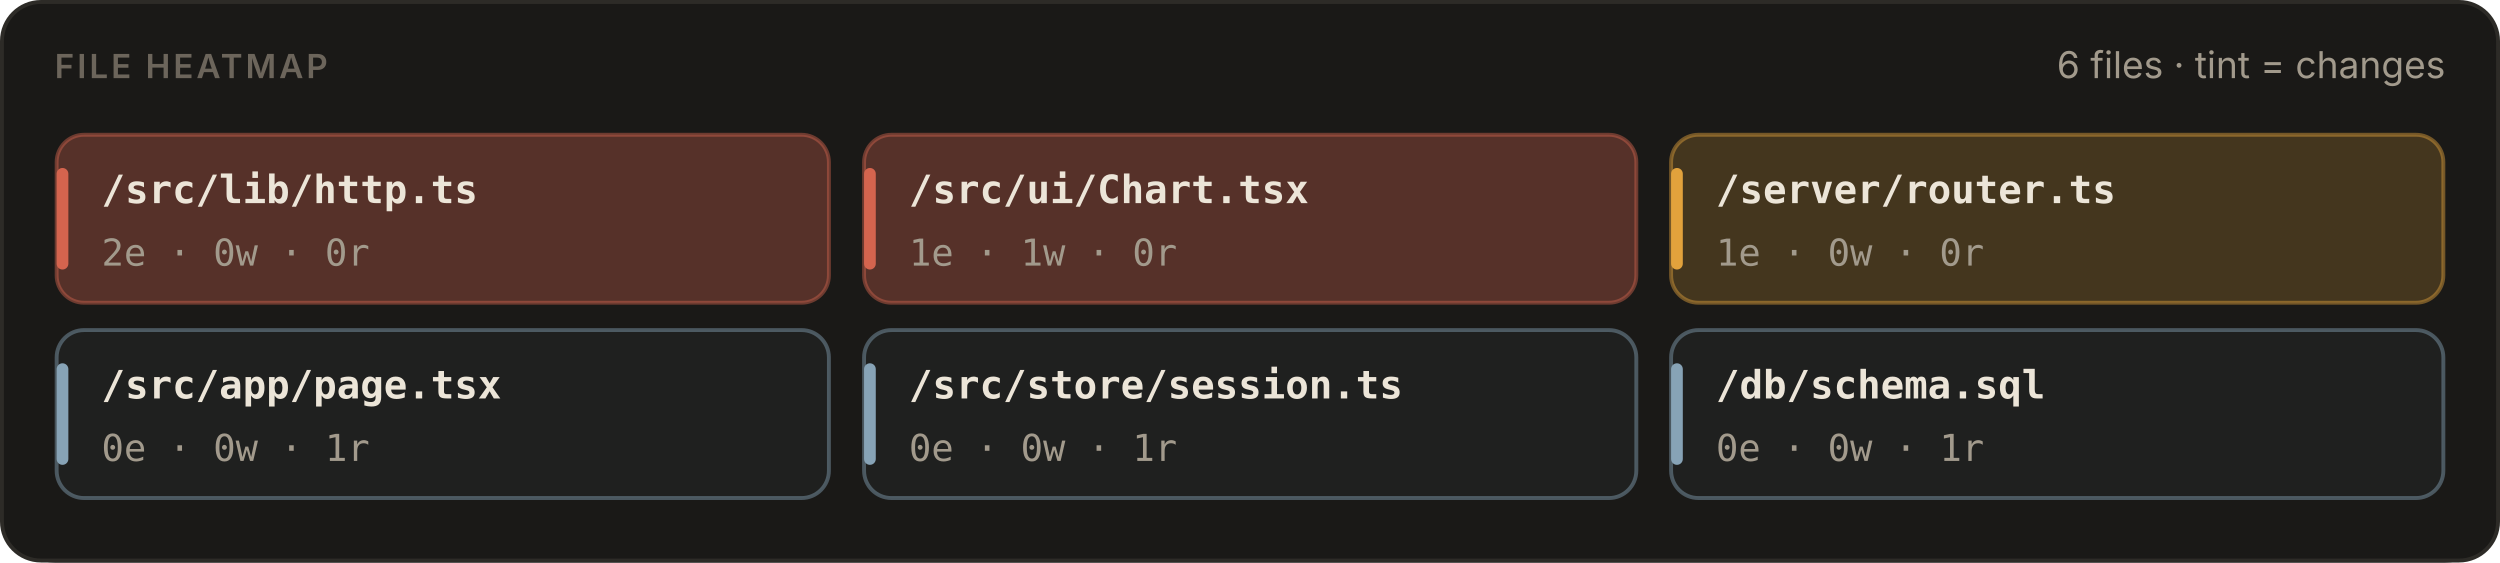
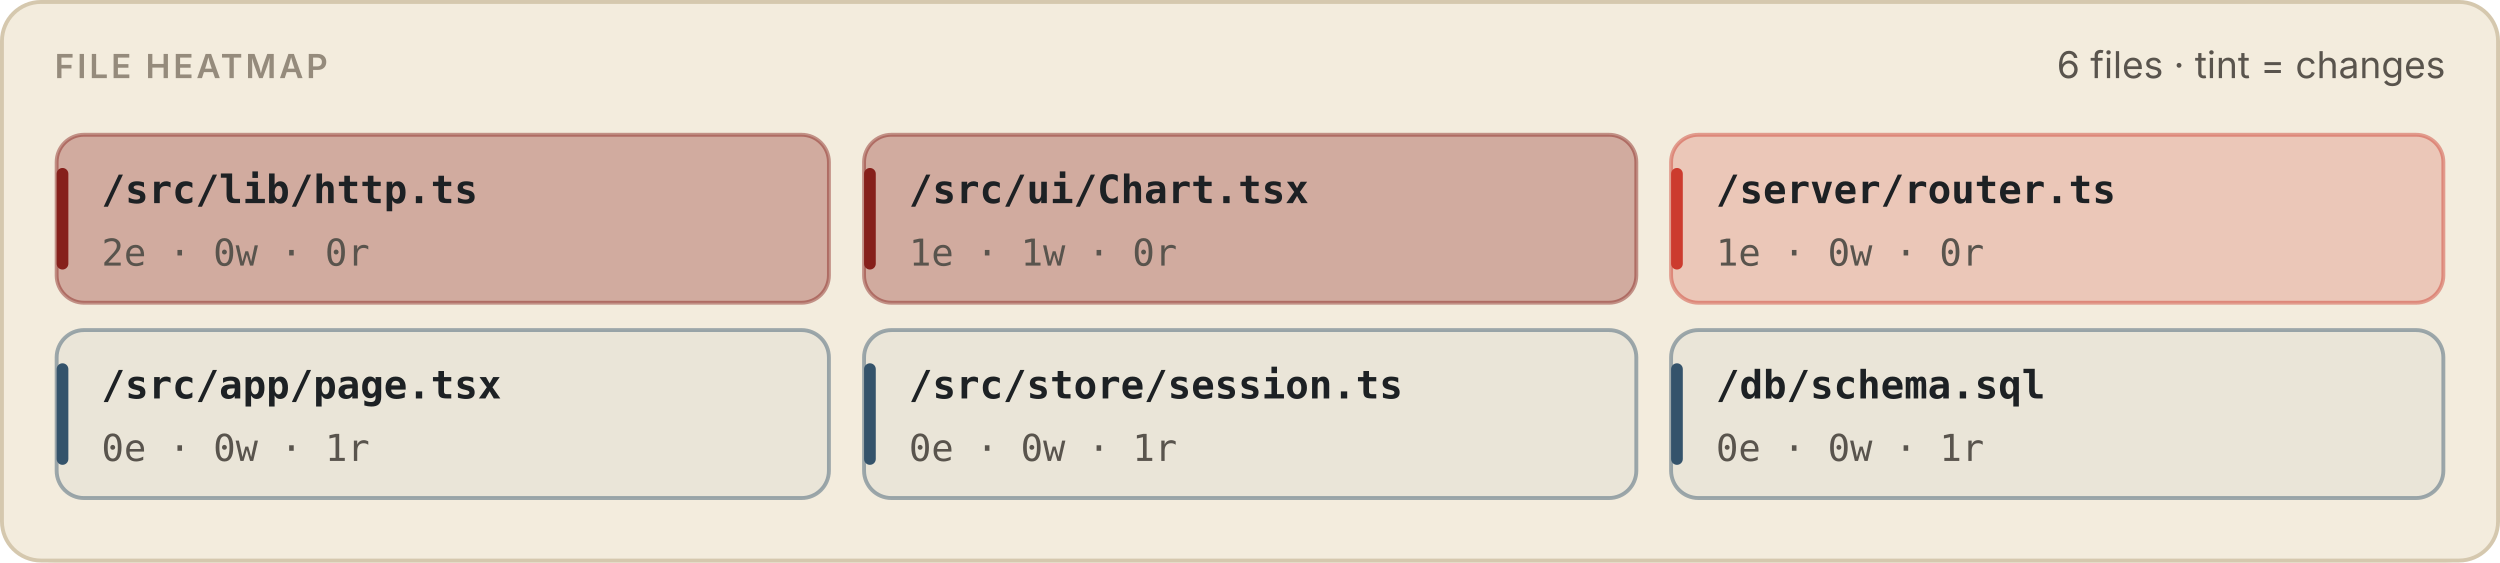
<svg xmlns="http://www.w3.org/2000/svg" viewBox="0 0 640 144" width="640" height="144">
-   <rect width="640" height="144" rx="14" fill="#121110" />
-   <rect x="0.5" y="0.5" width="639.0" height="143.0" rx="10" fill="#1a1917" stroke="#2d2b27" />
-   <text x="14.0" y="20.0" font-size="8.5" fill="#6c655b" font-family="Inter, 'Segoe UI', ui-sans-serif, system-ui, sans-serif" font-weight="600" letter-spacing="0.09em">FILE HEATMAP</text>
-   <text x="626.0" y="20.0" font-size="9.5" fill="#a29a8c" font-family="Inter, 'Segoe UI', ui-sans-serif, system-ui, sans-serif" text-anchor="end">6 files · tint = changes</text>
-   <rect x="14.5" y="34.5" width="197.7" height="43" rx="7" fill="#d4644e" fill-opacity="0.32" stroke="#d4644e" stroke-opacity="0.45" />
-   <rect x="14.5" y="43" width="3" height="26" rx="1.5" fill="#d4644e" />
-   <text x="26.0" y="52.0" font-size="10" fill="#ece5d8" font-family="'JetBrains Mono', 'SF Mono', ui-monospace, Menlo, Consolas, monospace" style="font-variant-numeric:tabular-nums" font-weight="600">/src/lib/http.ts</text>
-   <text x="26.0" y="68.0" font-size="9.5" fill="#a29a8c" font-family="'JetBrains Mono', 'SF Mono', ui-monospace, Menlo, Consolas, monospace" style="font-variant-numeric:tabular-nums">2e · 0w · 0r</text>
-   <rect x="221.2" y="34.5" width="197.7" height="43" rx="7" fill="#d4644e" fill-opacity="0.32" stroke="#d4644e" stroke-opacity="0.45" />
-   <rect x="221.2" y="43" width="3" height="26" rx="1.5" fill="#d4644e" />
-   <text x="232.7" y="52.0" font-size="10" fill="#ece5d8" font-family="'JetBrains Mono', 'SF Mono', ui-monospace, Menlo, Consolas, monospace" style="font-variant-numeric:tabular-nums" font-weight="600">/src/ui/Chart.tsx</text>
-   <text x="232.7" y="68.0" font-size="9.5" fill="#a29a8c" font-family="'JetBrains Mono', 'SF Mono', ui-monospace, Menlo, Consolas, monospace" style="font-variant-numeric:tabular-nums">1e · 1w · 0r</text>
-   <rect x="427.8" y="34.5" width="197.7" height="43" rx="7" fill="#e2a23c" fill-opacity="0.21" stroke="#e2a23c" stroke-opacity="0.45" />
-   <rect x="427.8" y="43" width="3" height="26" rx="1.5" fill="#e2a23c" />
-   <text x="439.3" y="52.0" font-size="10" fill="#ece5d8" font-family="'JetBrains Mono', 'SF Mono', ui-monospace, Menlo, Consolas, monospace" style="font-variant-numeric:tabular-nums" font-weight="600">/server/router.ts</text>
-   <text x="439.3" y="68.0" font-size="9.5" fill="#a29a8c" font-family="'JetBrains Mono', 'SF Mono', ui-monospace, Menlo, Consolas, monospace" style="font-variant-numeric:tabular-nums">1e · 0w · 0r</text>
-   <rect x="14.5" y="84.5" width="197.7" height="43" rx="7" fill="#87a3b6" fill-opacity="0.05" stroke="#87a3b6" stroke-opacity="0.45" />
-   <rect x="14.5" y="93" width="3" height="26" rx="1.5" fill="#87a3b6" />
-   <text x="26.0" y="102.0" font-size="10" fill="#ece5d8" font-family="'JetBrains Mono', 'SF Mono', ui-monospace, Menlo, Consolas, monospace" style="font-variant-numeric:tabular-nums" font-weight="600">/src/app/page.tsx</text>
-   <text x="26.0" y="118.0" font-size="9.5" fill="#a29a8c" font-family="'JetBrains Mono', 'SF Mono', ui-monospace, Menlo, Consolas, monospace" style="font-variant-numeric:tabular-nums">0e · 0w · 1r</text>
-   <rect x="221.2" y="84.5" width="197.7" height="43" rx="7" fill="#87a3b6" fill-opacity="0.05" stroke="#87a3b6" stroke-opacity="0.45" />
-   <rect x="221.2" y="93" width="3" height="26" rx="1.5" fill="#87a3b6" />
-   <text x="232.7" y="102.0" font-size="10" fill="#ece5d8" font-family="'JetBrains Mono', 'SF Mono', ui-monospace, Menlo, Consolas, monospace" style="font-variant-numeric:tabular-nums" font-weight="600">/src/store/session.ts</text>
-   <text x="232.7" y="118.0" font-size="9.5" fill="#a29a8c" font-family="'JetBrains Mono', 'SF Mono', ui-monospace, Menlo, Consolas, monospace" style="font-variant-numeric:tabular-nums">0e · 0w · 1r</text>
-   <rect x="427.8" y="84.5" width="197.7" height="43" rx="7" fill="#87a3b6" fill-opacity="0.05" stroke="#87a3b6" stroke-opacity="0.45" />
-   <rect x="427.8" y="93" width="3" height="26" rx="1.5" fill="#87a3b6" />
-   <text x="439.3" y="102.0" font-size="10" fill="#ece5d8" font-family="'JetBrains Mono', 'SF Mono', ui-monospace, Menlo, Consolas, monospace" style="font-variant-numeric:tabular-nums" font-weight="600">/db/schema.sql</text>
-   <text x="439.3" y="118.0" font-size="9.5" fill="#a29a8c" font-family="'JetBrains Mono', 'SF Mono', ui-monospace, Menlo, Consolas, monospace" style="font-variant-numeric:tabular-nums">0e · 0w · 1r</text>
+   <rect width="640" height="144" rx="14" fill="#ebe2cf" />
+   <rect x="0.5" y="0.5" width="639.0" height="143.0" rx="10" fill="#f3ecdd" stroke="#d5c8ae" />
+   <text x="14.0" y="20.0" font-size="8.5" fill="#958b7c" font-family="Inter, 'Segoe UI', ui-sans-serif, system-ui, sans-serif" font-weight="600" letter-spacing="0.09em">FILE HEATMAP</text>
+   <text x="626.0" y="20.0" font-size="9.5" fill="#59544d" font-family="Inter, 'Segoe UI', ui-sans-serif, system-ui, sans-serif" text-anchor="end">6 files · tint = changes</text>
+   <rect x="14.5" y="34.5" width="197.7" height="43" rx="7" fill="#86201b" fill-opacity="0.32" stroke="#86201b" stroke-opacity="0.45" />
+   <rect x="14.5" y="43" width="3" height="26" rx="1.5" fill="#86201b" />
+   <text x="26.0" y="52.0" font-size="10" fill="#1d2124" font-family="'JetBrains Mono', 'SF Mono', ui-monospace, Menlo, Consolas, monospace" style="font-variant-numeric:tabular-nums" font-weight="600">/src/lib/http.ts</text>
+   <text x="26.0" y="68.0" font-size="9.5" fill="#59544d" font-family="'JetBrains Mono', 'SF Mono', ui-monospace, Menlo, Consolas, monospace" style="font-variant-numeric:tabular-nums">2e · 0w · 0r</text>
+   <rect x="221.2" y="34.5" width="197.7" height="43" rx="7" fill="#86201b" fill-opacity="0.32" stroke="#86201b" stroke-opacity="0.45" />
+   <rect x="221.2" y="43" width="3" height="26" rx="1.5" fill="#86201b" />
+   <text x="232.7" y="52.0" font-size="10" fill="#1d2124" font-family="'JetBrains Mono', 'SF Mono', ui-monospace, Menlo, Consolas, monospace" style="font-variant-numeric:tabular-nums" font-weight="600">/src/ui/Chart.tsx</text>
+   <text x="232.7" y="68.0" font-size="9.5" fill="#59544d" font-family="'JetBrains Mono', 'SF Mono', ui-monospace, Menlo, Consolas, monospace" style="font-variant-numeric:tabular-nums">1e · 1w · 0r</text>
+   <rect x="427.8" y="34.5" width="197.7" height="43" rx="7" fill="#cc3b2e" fill-opacity="0.21" stroke="#cc3b2e" stroke-opacity="0.45" />
+   <rect x="427.8" y="43" width="3" height="26" rx="1.5" fill="#cc3b2e" />
+   <text x="439.3" y="52.0" font-size="10" fill="#1d2124" font-family="'JetBrains Mono', 'SF Mono', ui-monospace, Menlo, Consolas, monospace" style="font-variant-numeric:tabular-nums" font-weight="600">/server/router.ts</text>
+   <text x="439.3" y="68.0" font-size="9.5" fill="#59544d" font-family="'JetBrains Mono', 'SF Mono', ui-monospace, Menlo, Consolas, monospace" style="font-variant-numeric:tabular-nums">1e · 0w · 0r</text>
+   <rect x="14.5" y="84.5" width="197.7" height="43" rx="7" fill="#34536b" fill-opacity="0.05" stroke="#34536b" stroke-opacity="0.45" />
+   <rect x="14.5" y="93" width="3" height="26" rx="1.5" fill="#34536b" />
+   <text x="26.0" y="102.0" font-size="10" fill="#1d2124" font-family="'JetBrains Mono', 'SF Mono', ui-monospace, Menlo, Consolas, monospace" style="font-variant-numeric:tabular-nums" font-weight="600">/src/app/page.tsx</text>
+   <text x="26.0" y="118.0" font-size="9.5" fill="#59544d" font-family="'JetBrains Mono', 'SF Mono', ui-monospace, Menlo, Consolas, monospace" style="font-variant-numeric:tabular-nums">0e · 0w · 1r</text>
+   <rect x="221.2" y="84.5" width="197.7" height="43" rx="7" fill="#34536b" fill-opacity="0.05" stroke="#34536b" stroke-opacity="0.45" />
+   <rect x="221.2" y="93" width="3" height="26" rx="1.5" fill="#34536b" />
+   <text x="232.7" y="102.0" font-size="10" fill="#1d2124" font-family="'JetBrains Mono', 'SF Mono', ui-monospace, Menlo, Consolas, monospace" style="font-variant-numeric:tabular-nums" font-weight="600">/src/store/session.ts</text>
+   <text x="232.7" y="118.0" font-size="9.5" fill="#59544d" font-family="'JetBrains Mono', 'SF Mono', ui-monospace, Menlo, Consolas, monospace" style="font-variant-numeric:tabular-nums">0e · 0w · 1r</text>
+   <rect x="427.8" y="84.5" width="197.7" height="43" rx="7" fill="#34536b" fill-opacity="0.05" stroke="#34536b" stroke-opacity="0.45" />
+   <rect x="427.8" y="93" width="3" height="26" rx="1.5" fill="#34536b" />
+   <text x="439.3" y="102.0" font-size="10" fill="#1d2124" font-family="'JetBrains Mono', 'SF Mono', ui-monospace, Menlo, Consolas, monospace" style="font-variant-numeric:tabular-nums" font-weight="600">/db/schema.sql</text>
+   <text x="439.3" y="118.0" font-size="9.5" fill="#59544d" font-family="'JetBrains Mono', 'SF Mono', ui-monospace, Menlo, Consolas, monospace" style="font-variant-numeric:tabular-nums">0e · 0w · 1r</text>
</svg>
